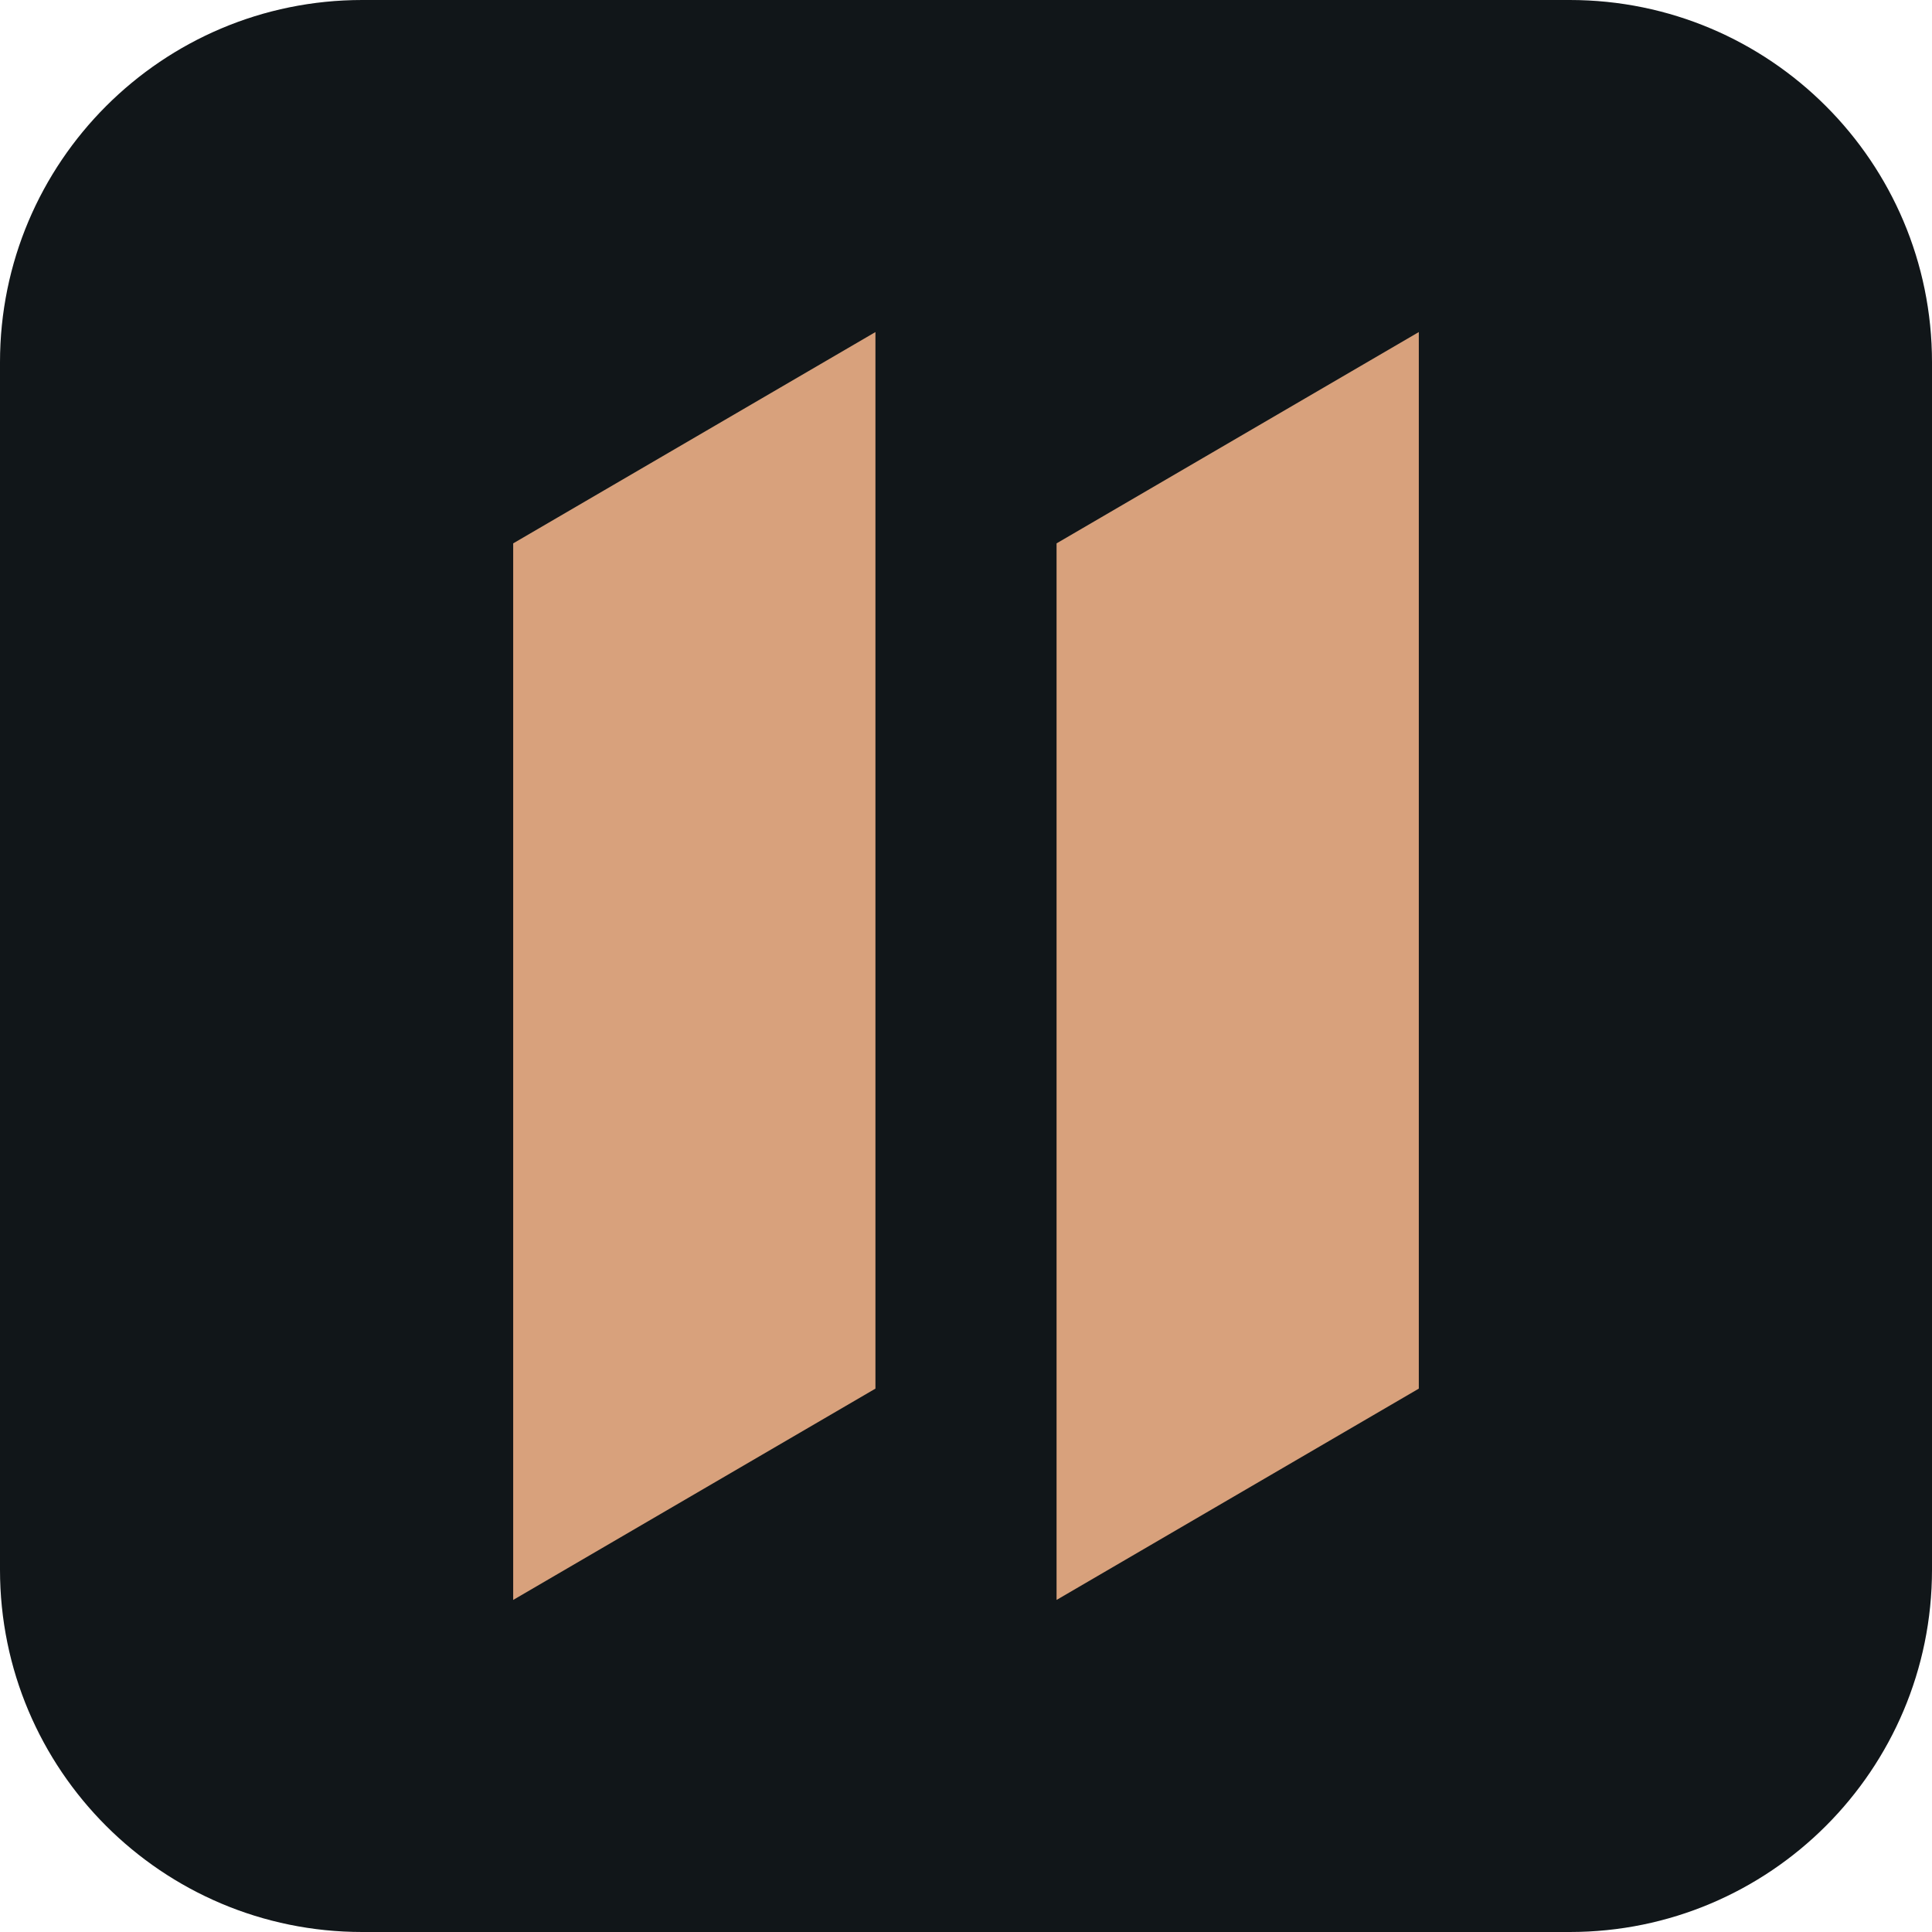
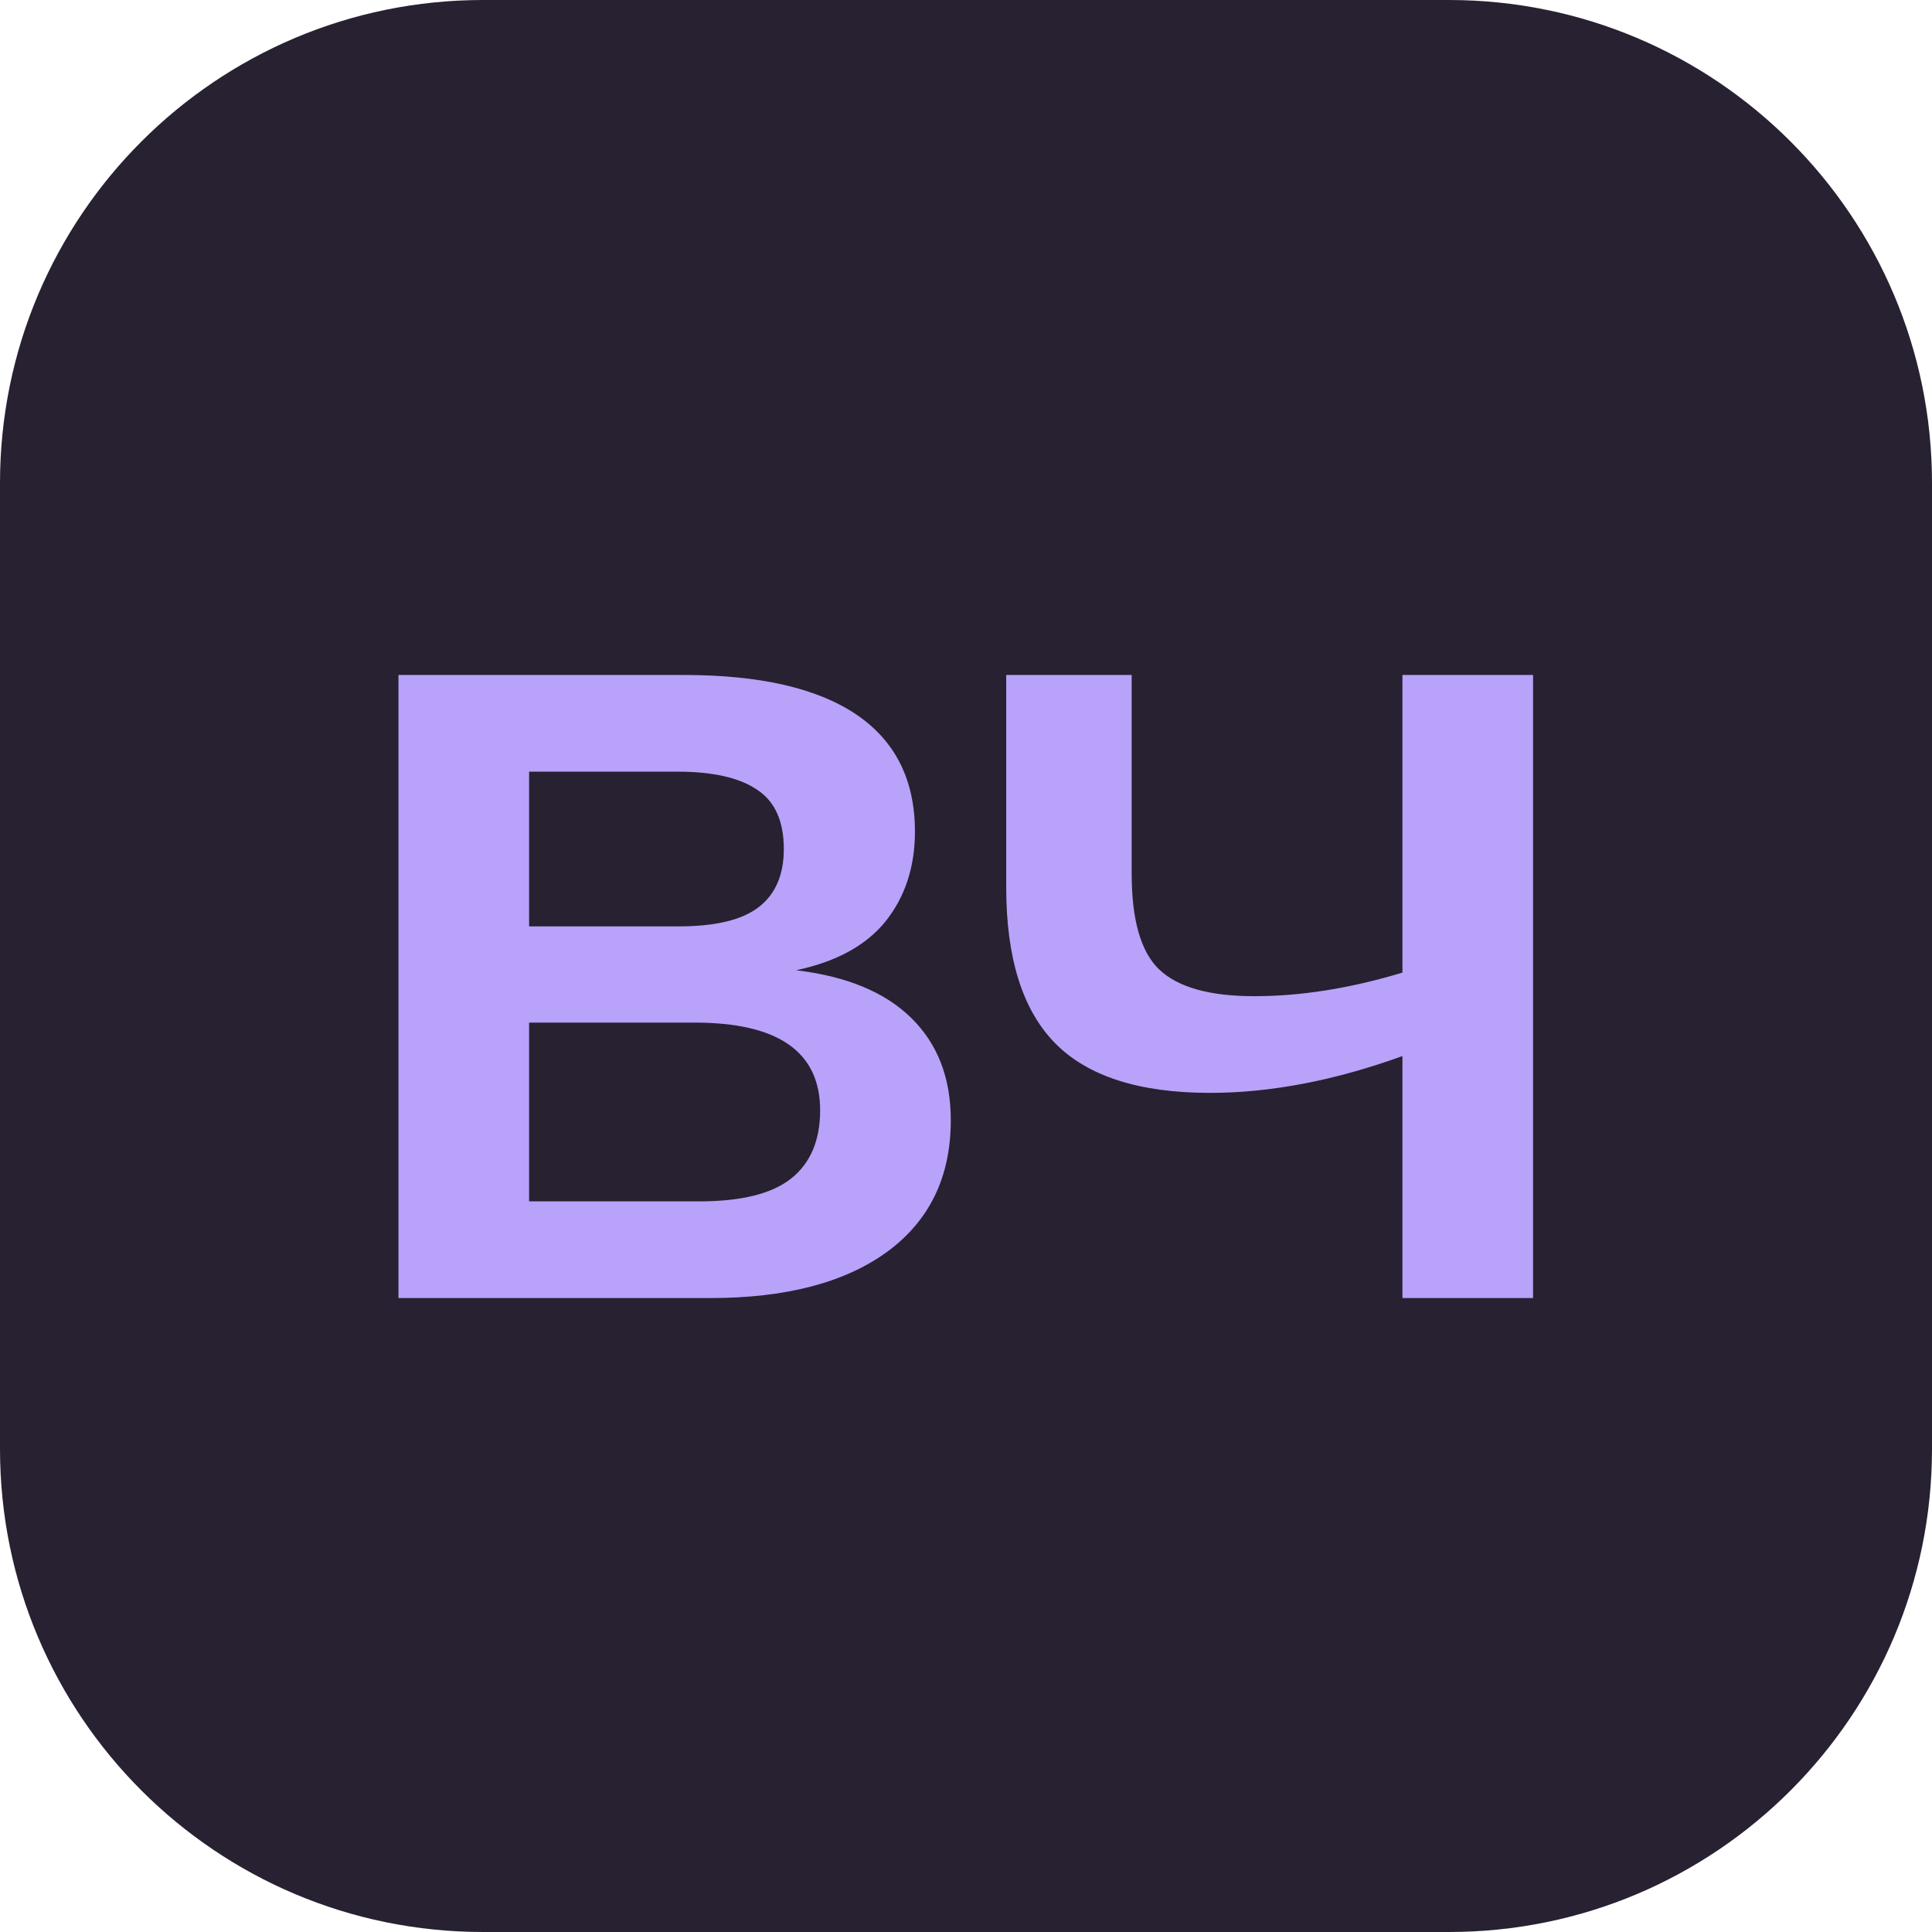
<svg xmlns="http://www.w3.org/2000/svg" viewBox="0 0 64 64">
-   <rect width="64" height="64" rx="12" fill="#111619" />
-   <path d="M17 18L29 11V46L17 53ZM35 18L47 11V46L35 53Z" fill="#d8a17c" />
+   <rect width="64" height="64" rx="16" fill="#282131" />
+   <text x="32" y="43" font-family="Arial,sans-serif" font-weight="bold" font-size="30" text-anchor="middle" fill="#b9a2fa">ВЧ</text>
</svg>
